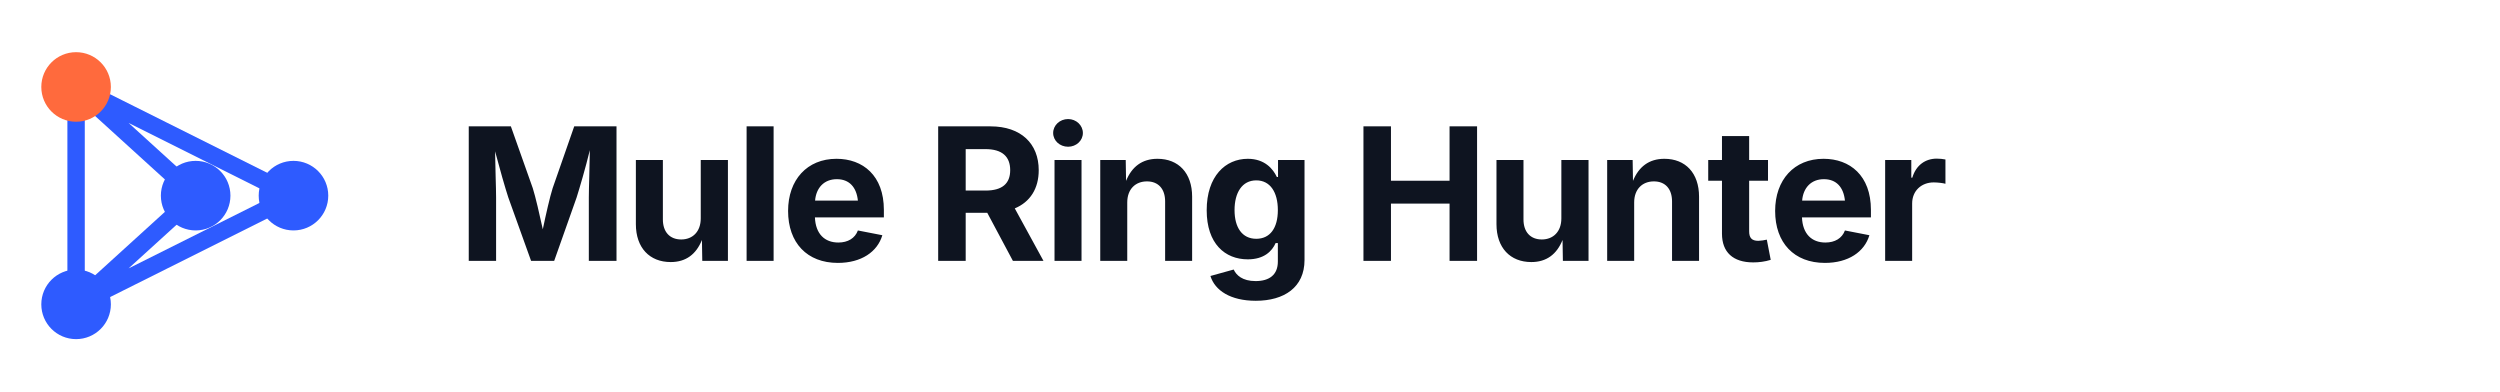
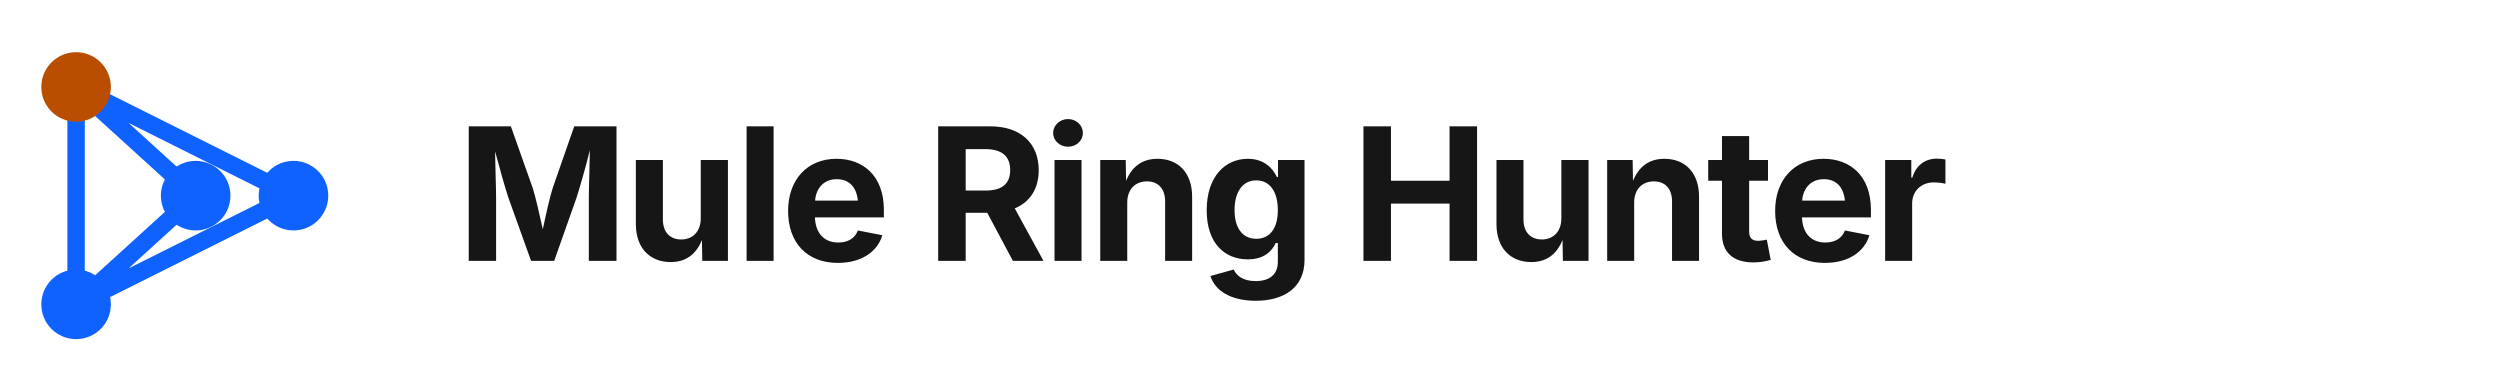
<svg xmlns="http://www.w3.org/2000/svg" viewBox="0 0 230 36" width="230" height="36">
-   <path d="M7 8L27 18 7 28 7 8M7 8L18 18 7 28" fill="none" stroke="#2E5BFF" stroke-width="1.6" />
-   <circle cx="7" cy="8" r="3.2" fill="#FF6A3D" />
-   <circle cx="27" cy="18" r="3.2" fill="#2E5BFF" />
-   <circle cx="7" cy="28" r="3.2" fill="#2E5BFF" />
-   <circle cx="18" cy="18" r="3.2" fill="#2E5BFF" />
-   <text x="42" y="24" font-family="-apple-system,BlinkMacSystemFont,Inter,Segoe UI,system-ui,sans-serif" font-size="17" font-weight="650" letter-spacing="-0.4" fill="#0E1420">Mule Ring Hunter</text>
+   <path d="M7 8L27 18 7 28 7 8M7 8L18 18 7 28" fill="none" stroke="#0F62FE" stroke-width="1.6" />
+   <circle cx="7" cy="8" r="3.2" fill="#BA4E00" />
+   <circle cx="27" cy="18" r="3.2" fill="#0F62FE" />
+   <circle cx="7" cy="28" r="3.2" fill="#0F62FE" />
+   <circle cx="18" cy="18" r="3.2" fill="#0F62FE" />
+   <text x="42" y="24" font-family="-apple-system,BlinkMacSystemFont,Inter,Segoe UI,system-ui,sans-serif" font-size="17" font-weight="650" letter-spacing="-0.4" fill="#161616">Mule Ring Hunter</text>
</svg>
